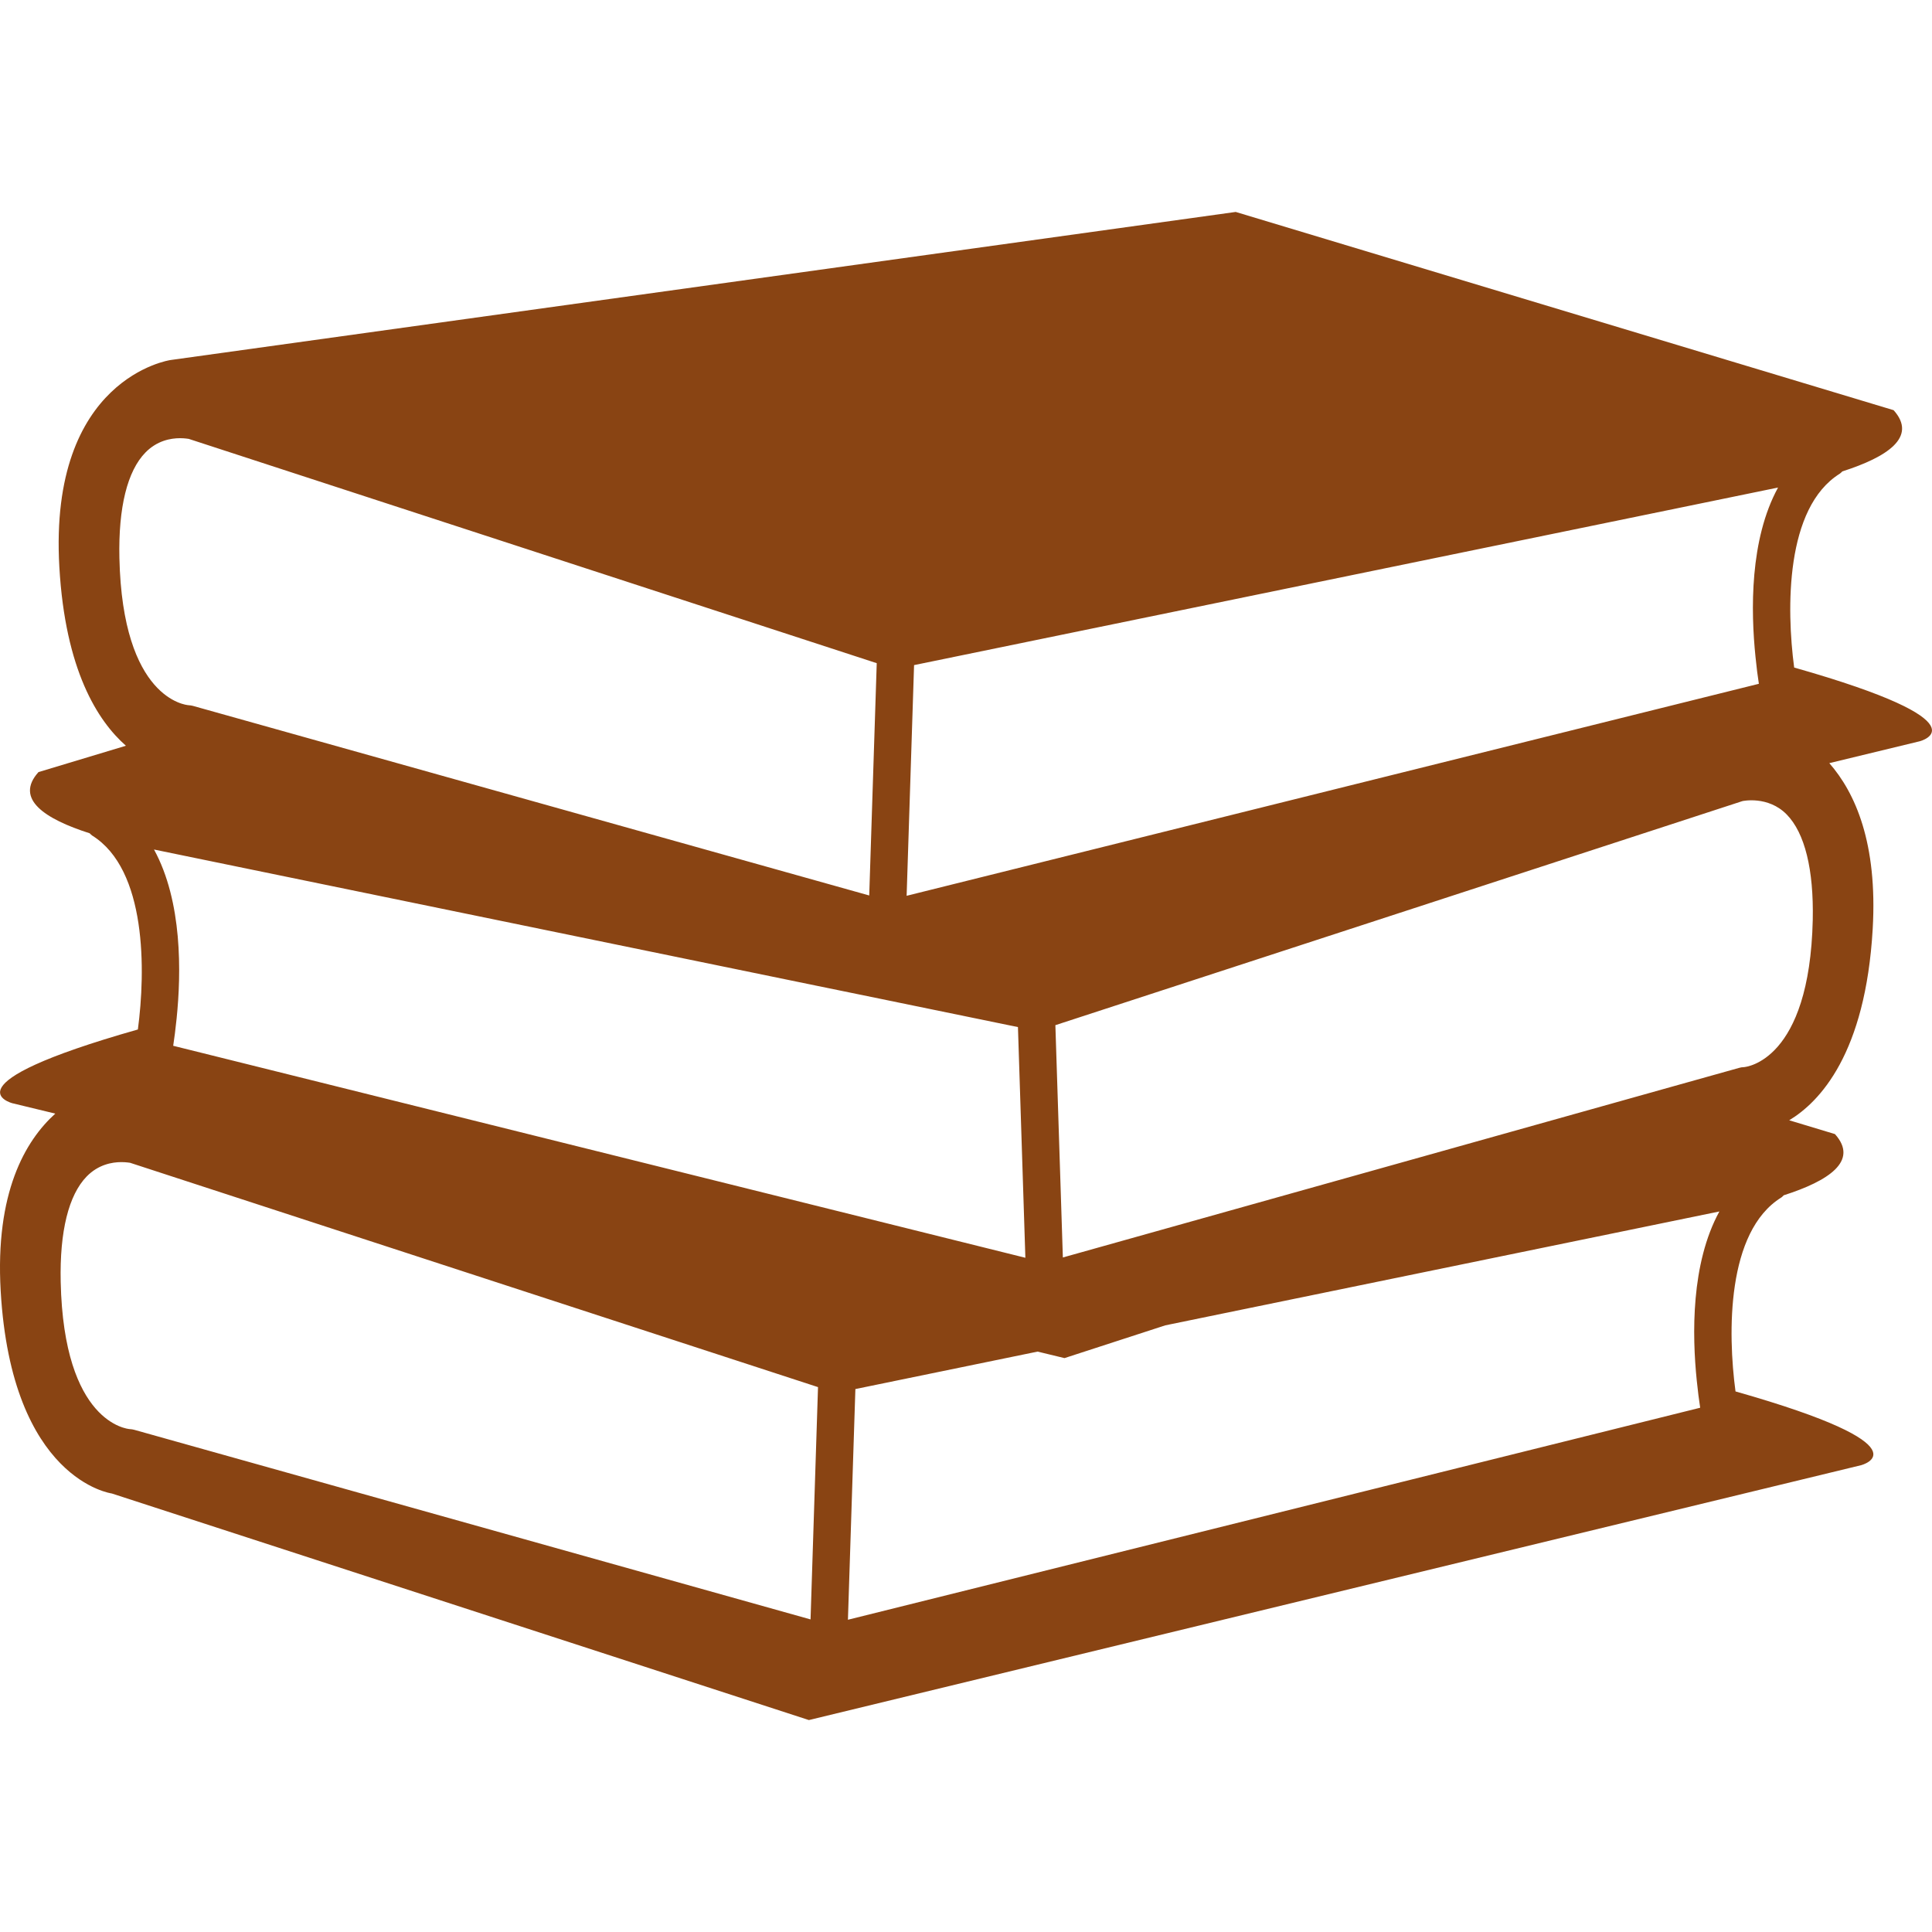
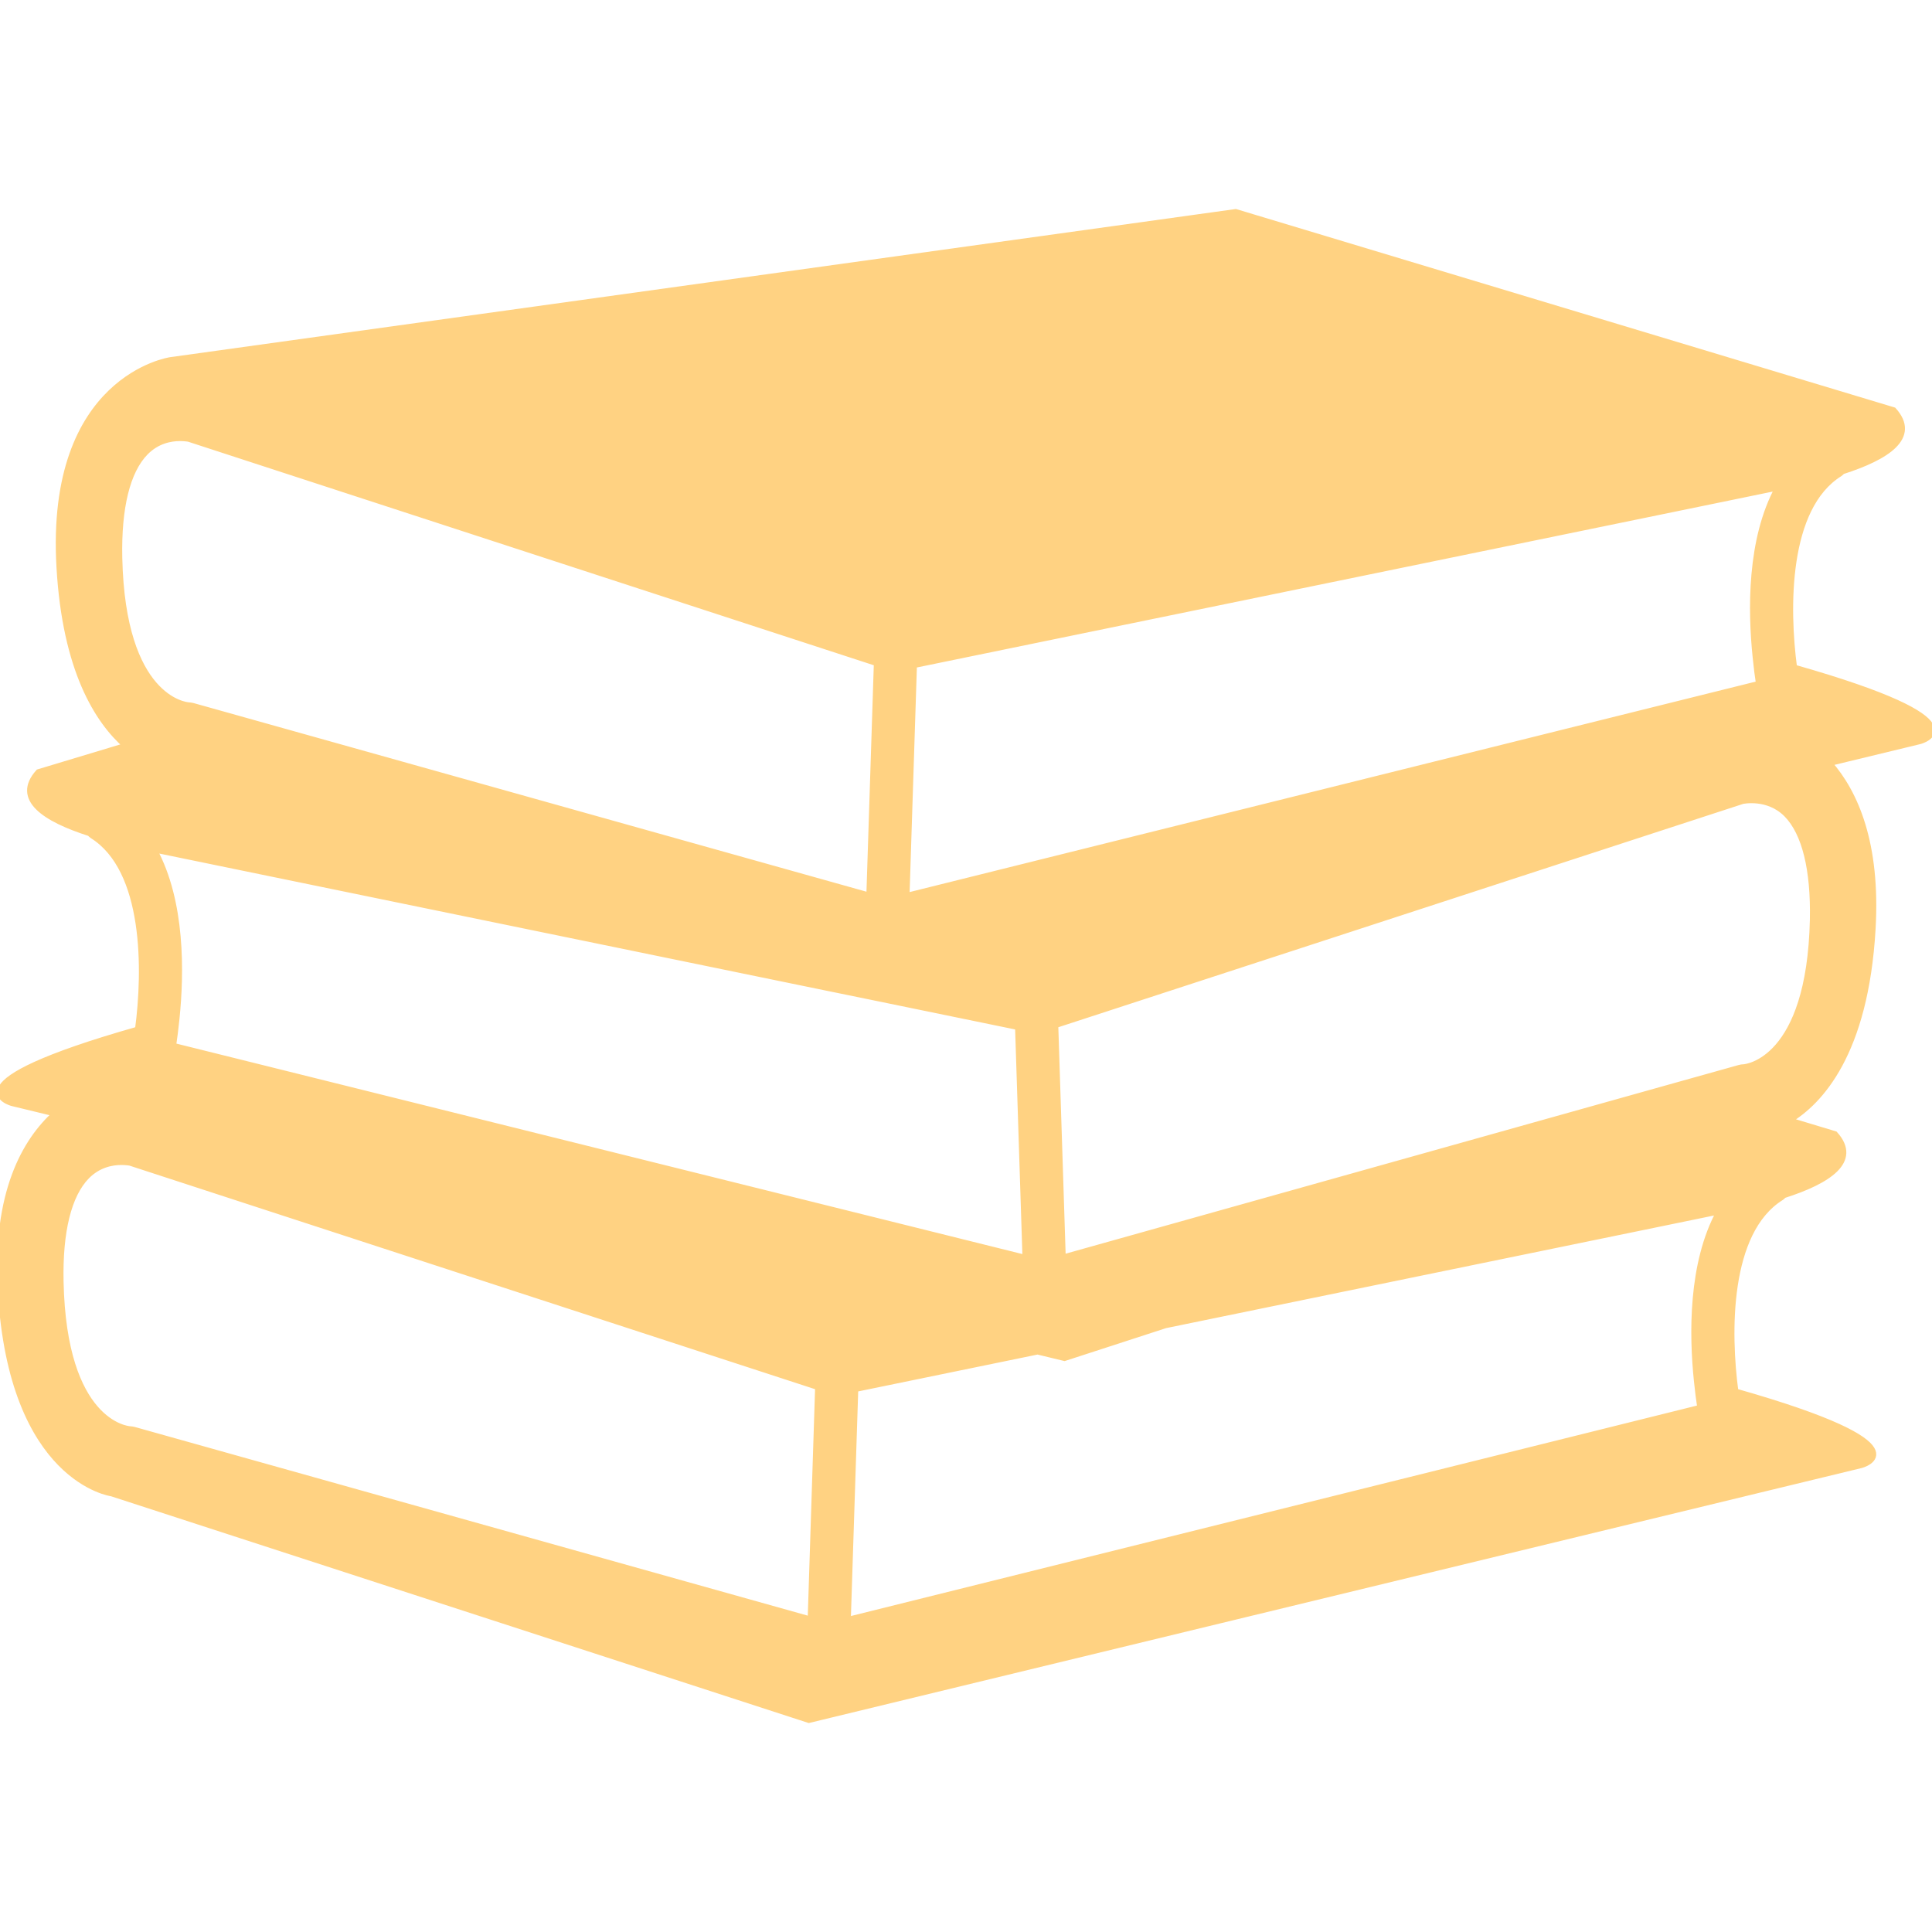
- <svg xmlns="http://www.w3.org/2000/svg" fill="#894413" version="1.1" id="Capa_1" width="256px" height="256px" viewBox="0 0 335.08 335.079" xml:space="preserve">
+ <svg xmlns="http://www.w3.org/2000/svg" fill="#FFD282" version="1.1" id="Capa_1" width="256px" height="256px" viewBox="0 0 335.08 335.079" xml:space="preserve" stroke="#FFD282">
  <g id="SVGRepo_bgCarrier" stroke-width="0" />
-   <g id="SVGRepo_tracerCarrier" stroke-linecap="round" stroke-linejoin="round" />
+   <g id="SVGRepo_tracerCarrier" stroke-linecap="round" stroke-linejoin="round" stroke="#CCCCCC" stroke-width="0.67" />
  <g id="SVGRepo_iconCarrier">
    <g>
      <g>
        <path d="M311.175,115.775c-1.355-10.186-1.546-27.73,7.915-33.621c0.169-0.108,0.295-0.264,0.443-0.398 c7.735-2.474,13.088-5.946,8.886-10.618l-114.102-34.38L29.56,62.445c0,0-21.157,3.024-19.267,35.894 c1.026,17.89,6.637,26.676,11.544,31l-15.161,4.569c-4.208,4.672,1.144,8.145,8.88,10.615c0.147,0.138,0.271,0.293,0.443,0.401 c9.455,5.896,9.273,23.438,7.913,33.626c-33.967,9.645-21.774,12.788-21.774,12.788l7.451,1.803 c-5.241,4.736-10.446,13.717-9.471,30.75c1.891,32.864,19.269,35.132,19.269,35.132l120.904,39.298l182.49-44.202 c0,0,12.197-3.148-21.779-12.794c-1.366-10.172-1.556-27.712,7.921-33.623c0.174-0.105,0.301-0.264,0.442-0.396 c7.736-2.474,13.084-5.943,8.881-10.615l-7.932-2.395c5.29-3.19,13.236-11.527,14.481-33.183 c0.859-14.896-3.027-23.62-7.525-28.756l15.678-3.794C332.949,128.569,345.146,125.421,311.175,115.775z M158.533,115.354 l30.688-6.307l103.708-21.312l15.451-3.178c-4.937,9.036-4.73,21.402-3.913,29.35c0.179,1.798,0.385,3.44,0.585,4.688 L288.14,122.8l-130.897,32.563L158.533,115.354z M26.71,147.337l15.449,3.178l99.597,20.474l8.701,1.782l0,0l0,0l26.093,5.363 l1.287,40.01L43.303,184.673l-13.263-3.296c0.195-1.25,0.401-2.89,0.588-4.693C31.44,168.742,31.651,156.373,26.71,147.337z M20.708,96.757c-0.187-8.743,1.371-15.066,4.52-18.28c2.004-2.052,4.369-2.479,5.991-2.479c0.857,0,1.474,0.119,1.516,0.119 l79.607,25.953l39.717,12.949l-1.303,40.289L39.334,124.07l-5.88-1.647c-0.216-0.061-0.509-0.103-0.735-0.113 C32.26,122.277,21.244,121.263,20.708,96.757z M140.579,280.866L23.28,247.98c-0.217-0.063-0.507-0.105-0.733-0.116 c-0.467-0.031-11.488-1.044-12.021-25.544c-0.19-8.754,1.376-15.071,4.519-18.288c2.009-2.052,4.375-2.479,5.994-2.479 c0.859,0,1.474,0.115,1.519,0.115c0,0,0.005,0,0,0l119.316,38.908L140.579,280.866z M294.284,239.459 c0.185,1.804,0.391,3.443,0.591,4.693l-147.812,36.771l1.292-40.01l31.601-6.497l4.667,1.129l17.492-5.685l80.631-16.569 l15.457-3.18C293.261,219.146,293.466,231.517,294.284,239.459z M302.426,185.084c-0.269,0.006-0.538,0.042-0.791,0.122 l-11.148,3.121l-106.148,29.764l-1.298-40.289l34.826-11.359l84.327-27.501c0.011-0.005,4.436-0.988,7.684,2.315 c3.144,3.214,4.704,9.537,4.52,18.28C313.848,184.035,302.827,185.053,302.426,185.084z" />
      </g>
    </g>
  </g>
</svg>
